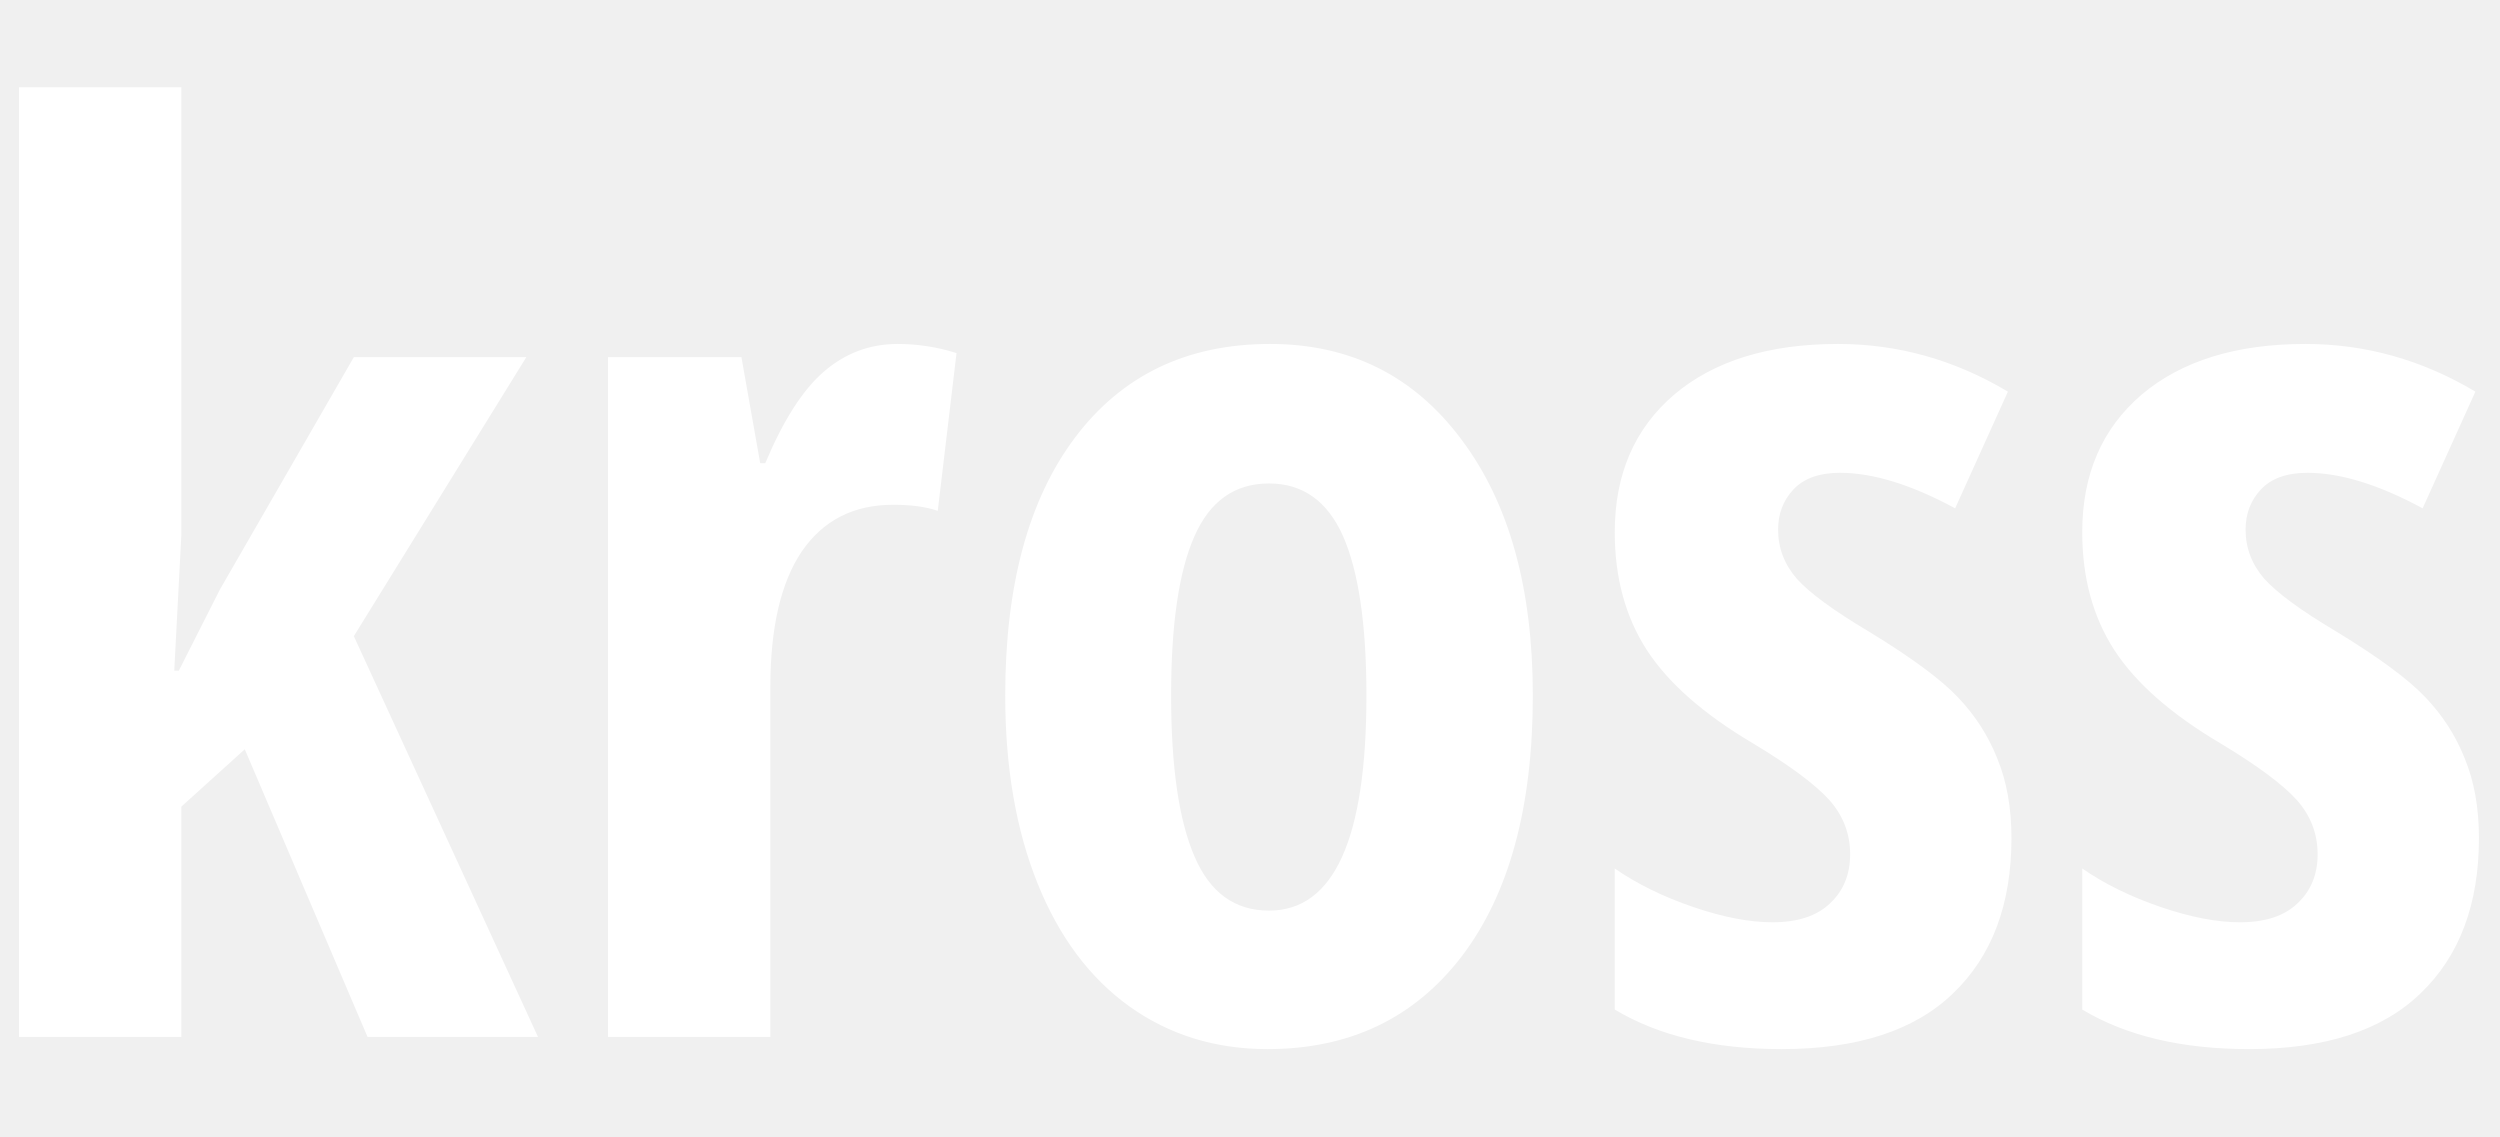
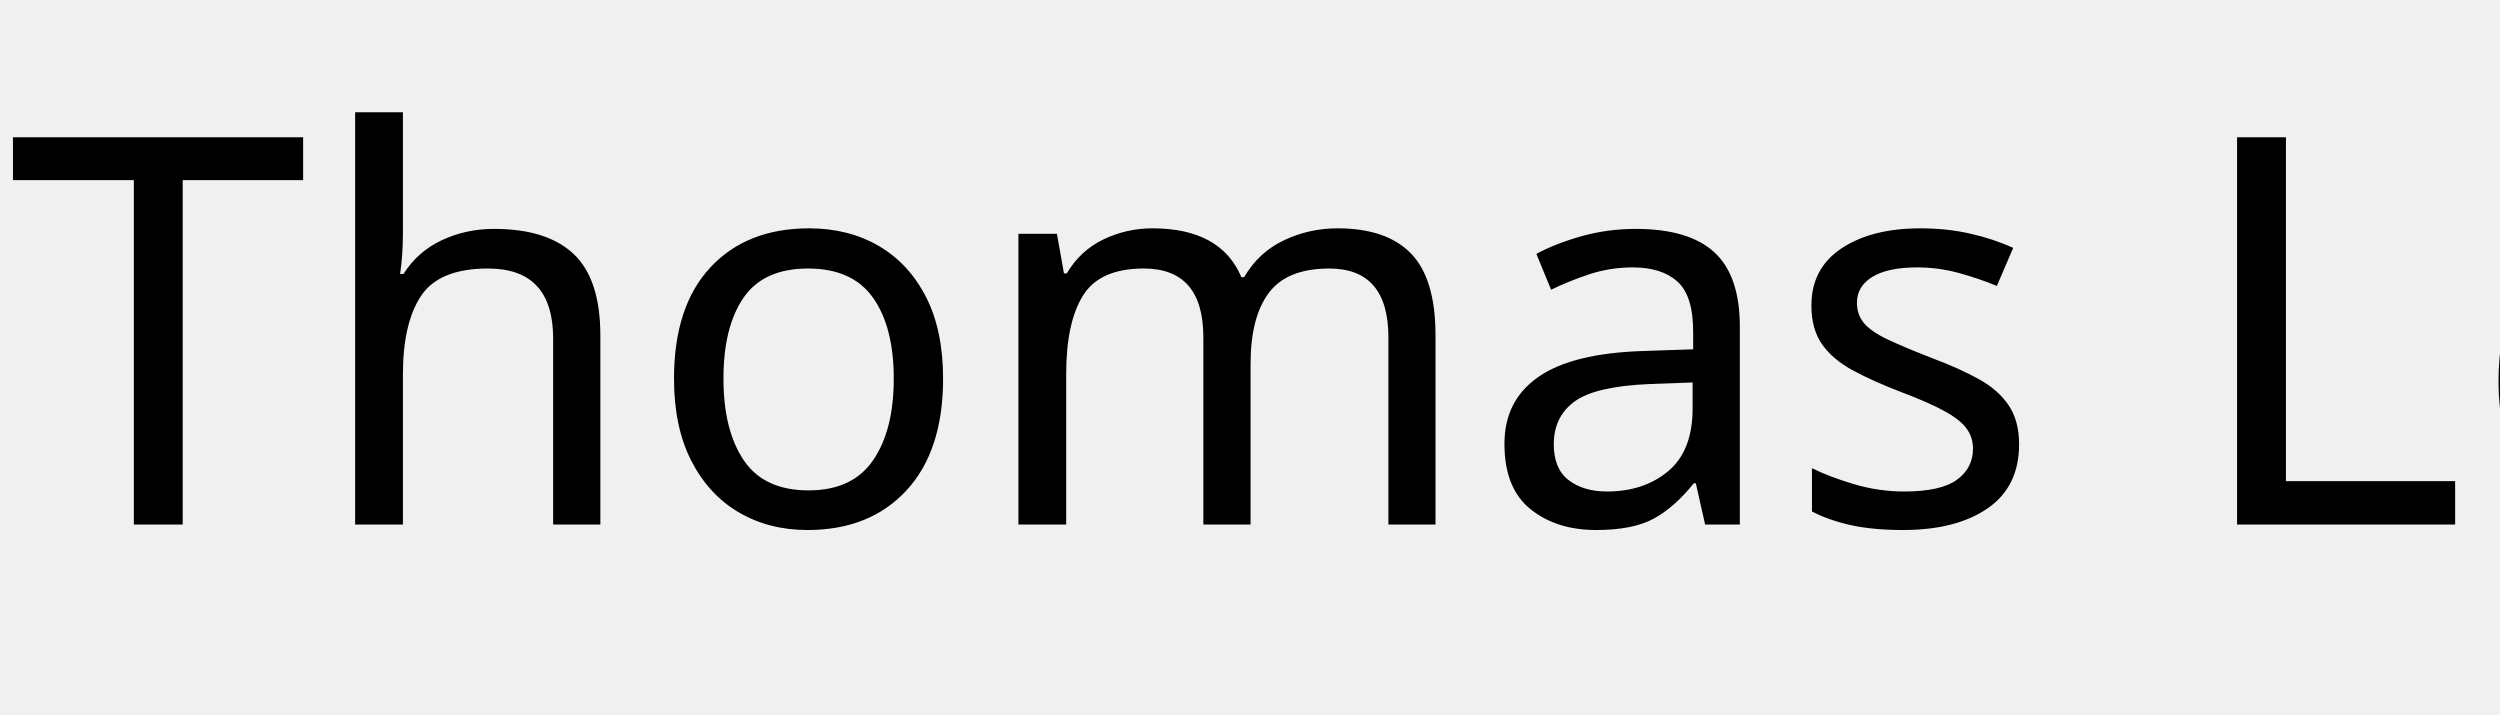
- <svg xmlns="http://www.w3.org/2000/svg" height="35" width="77">
-   <text style="font-weight:700;font-stretch:condensed;font-size:38.496;font-family:Open Sans Condensed;letter-spacing:0;word-spacing:0;fill:#fff;stroke-width:.962" x="-1.538" y="31.936">
-     <tspan x="-1.538" y="31.936">kross</tspan>
-   </text>
+ <svg xmlns="http://www.w3.org/2000/svg" version="1.1" id="Layer_1" x="0px" y="0px" viewBox="0 0 350 100" style="enable-background:new 0 0 350 100;" xml:space="preserve">
+   <style type="text/css">
+ 	.st0{font-family:'BebasNeue-Regular';}
+ 	.st1{font-size:75.93px;}
+ </style>
+   <text transform="matrix(1 0 0 1 1.0483 73.4355)" class="st0 st1">Thomas Leung</text>
</svg>
